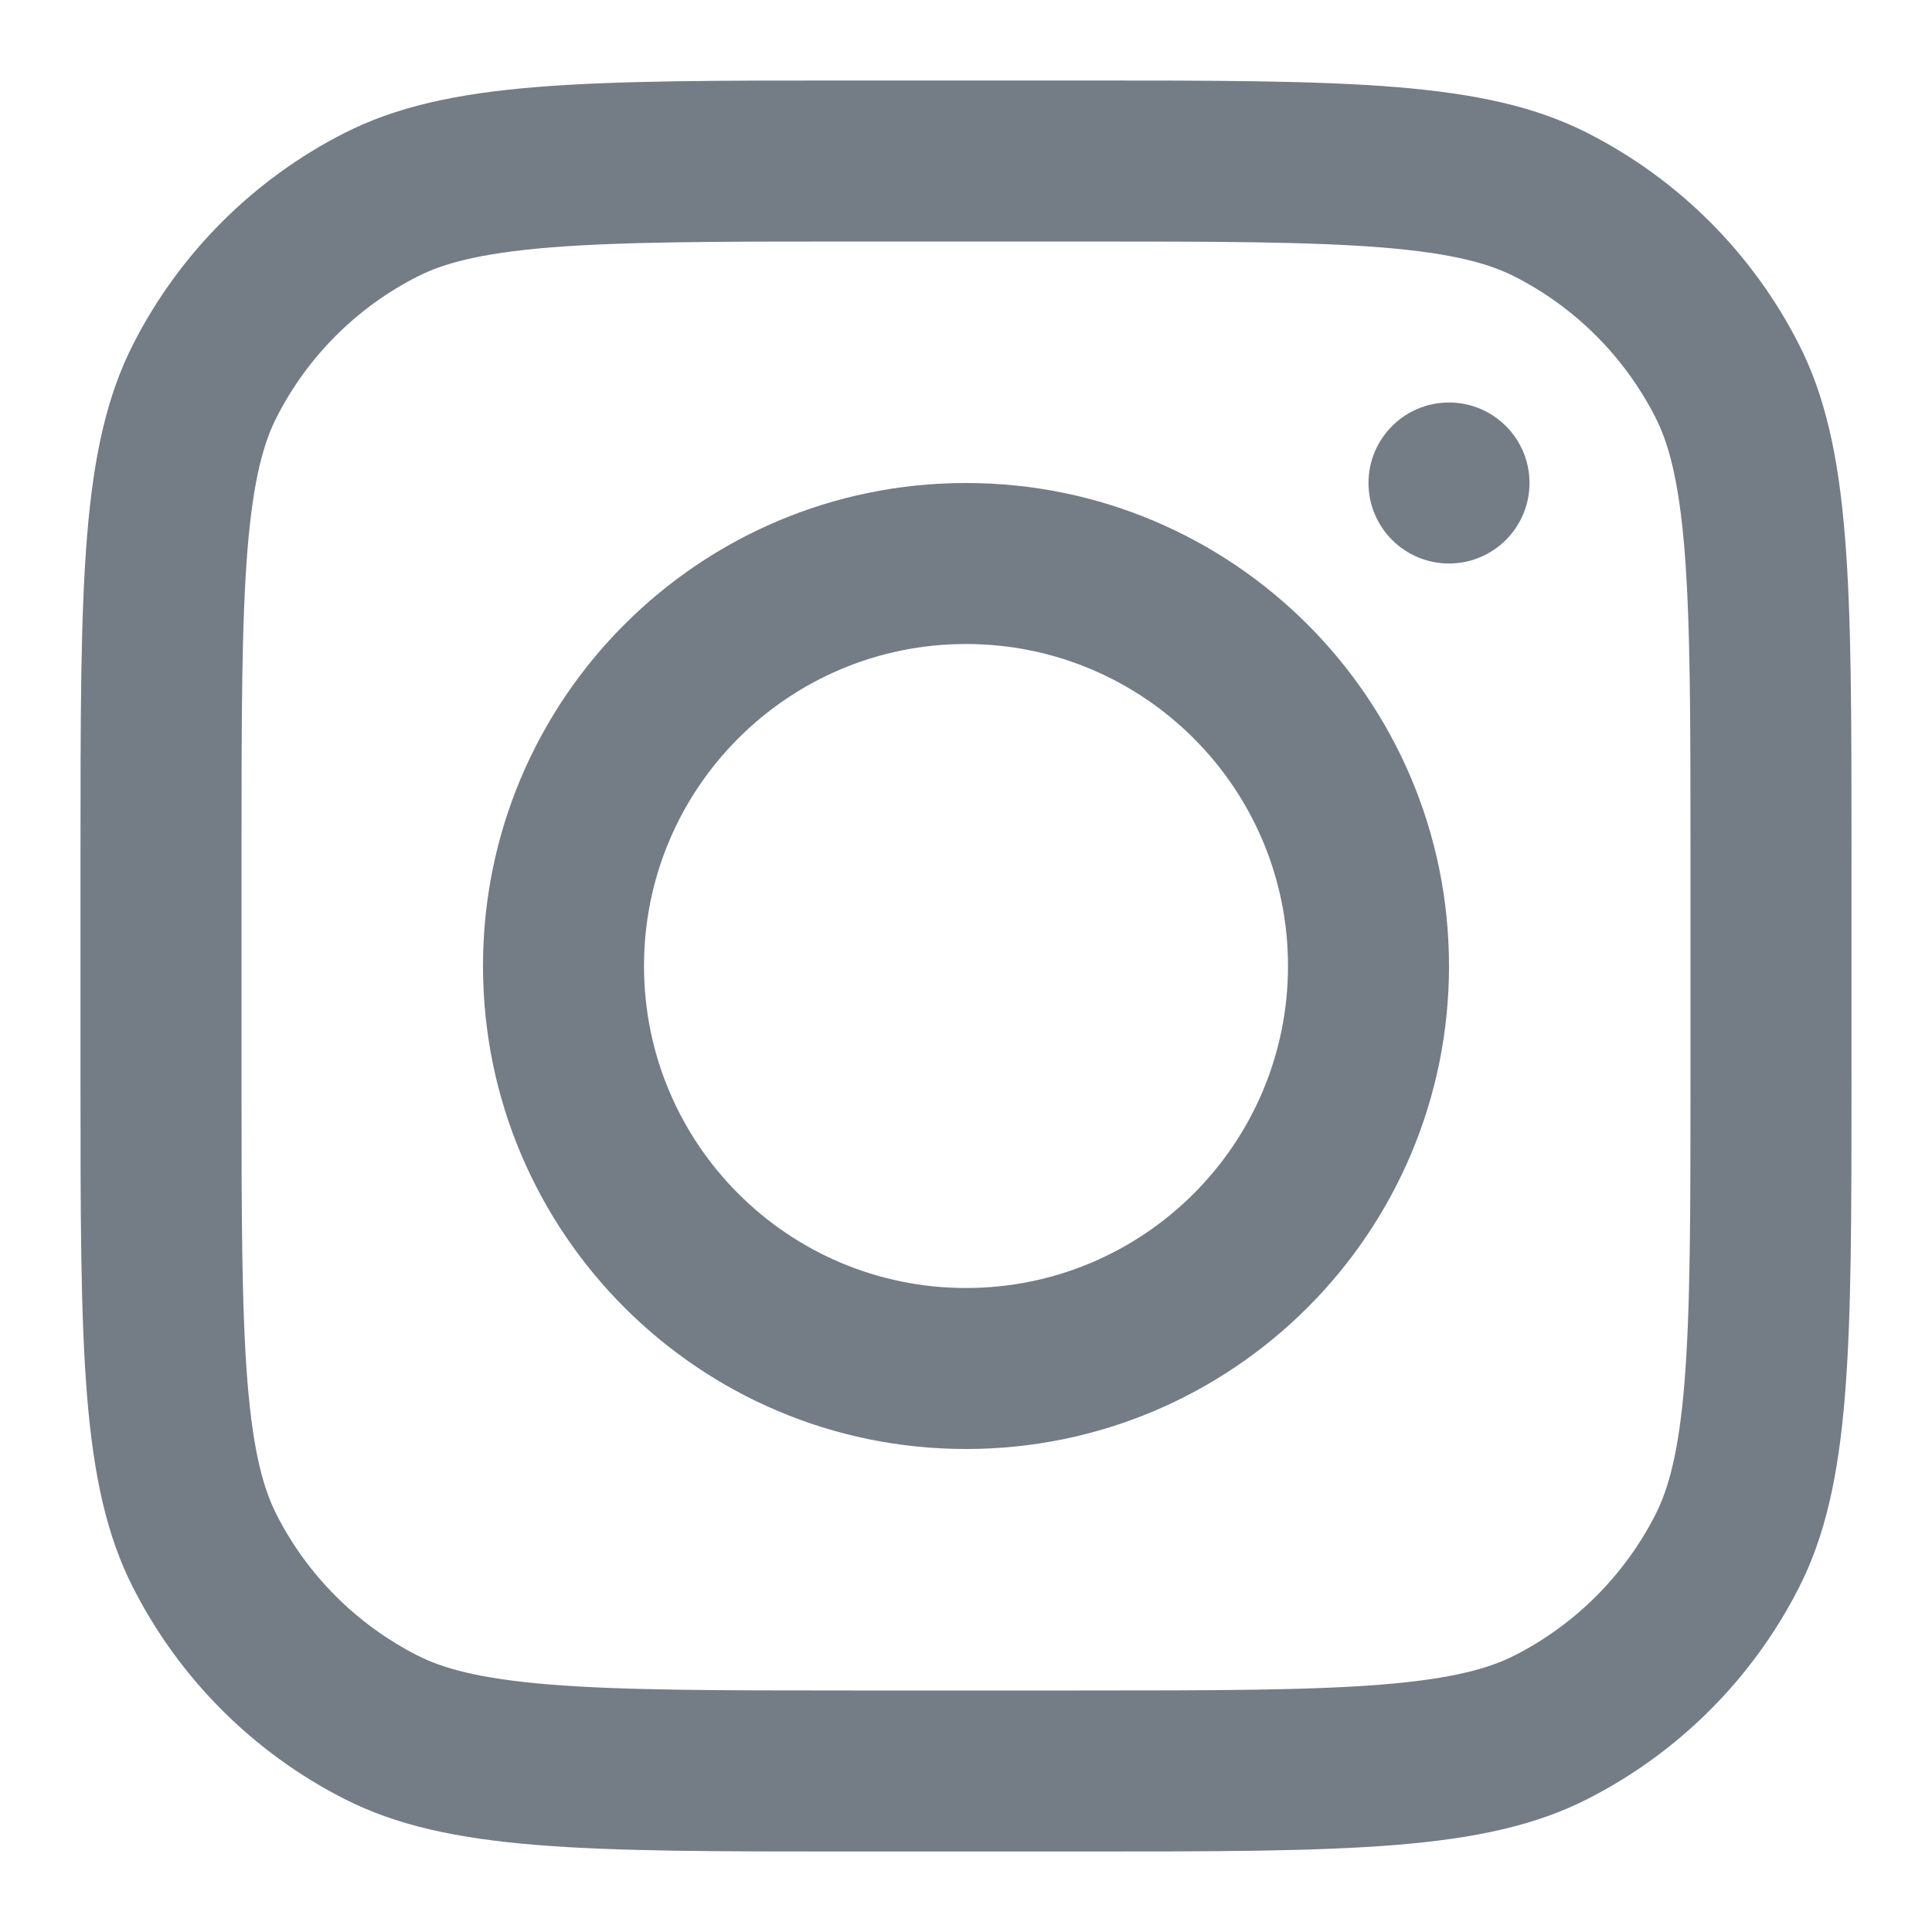
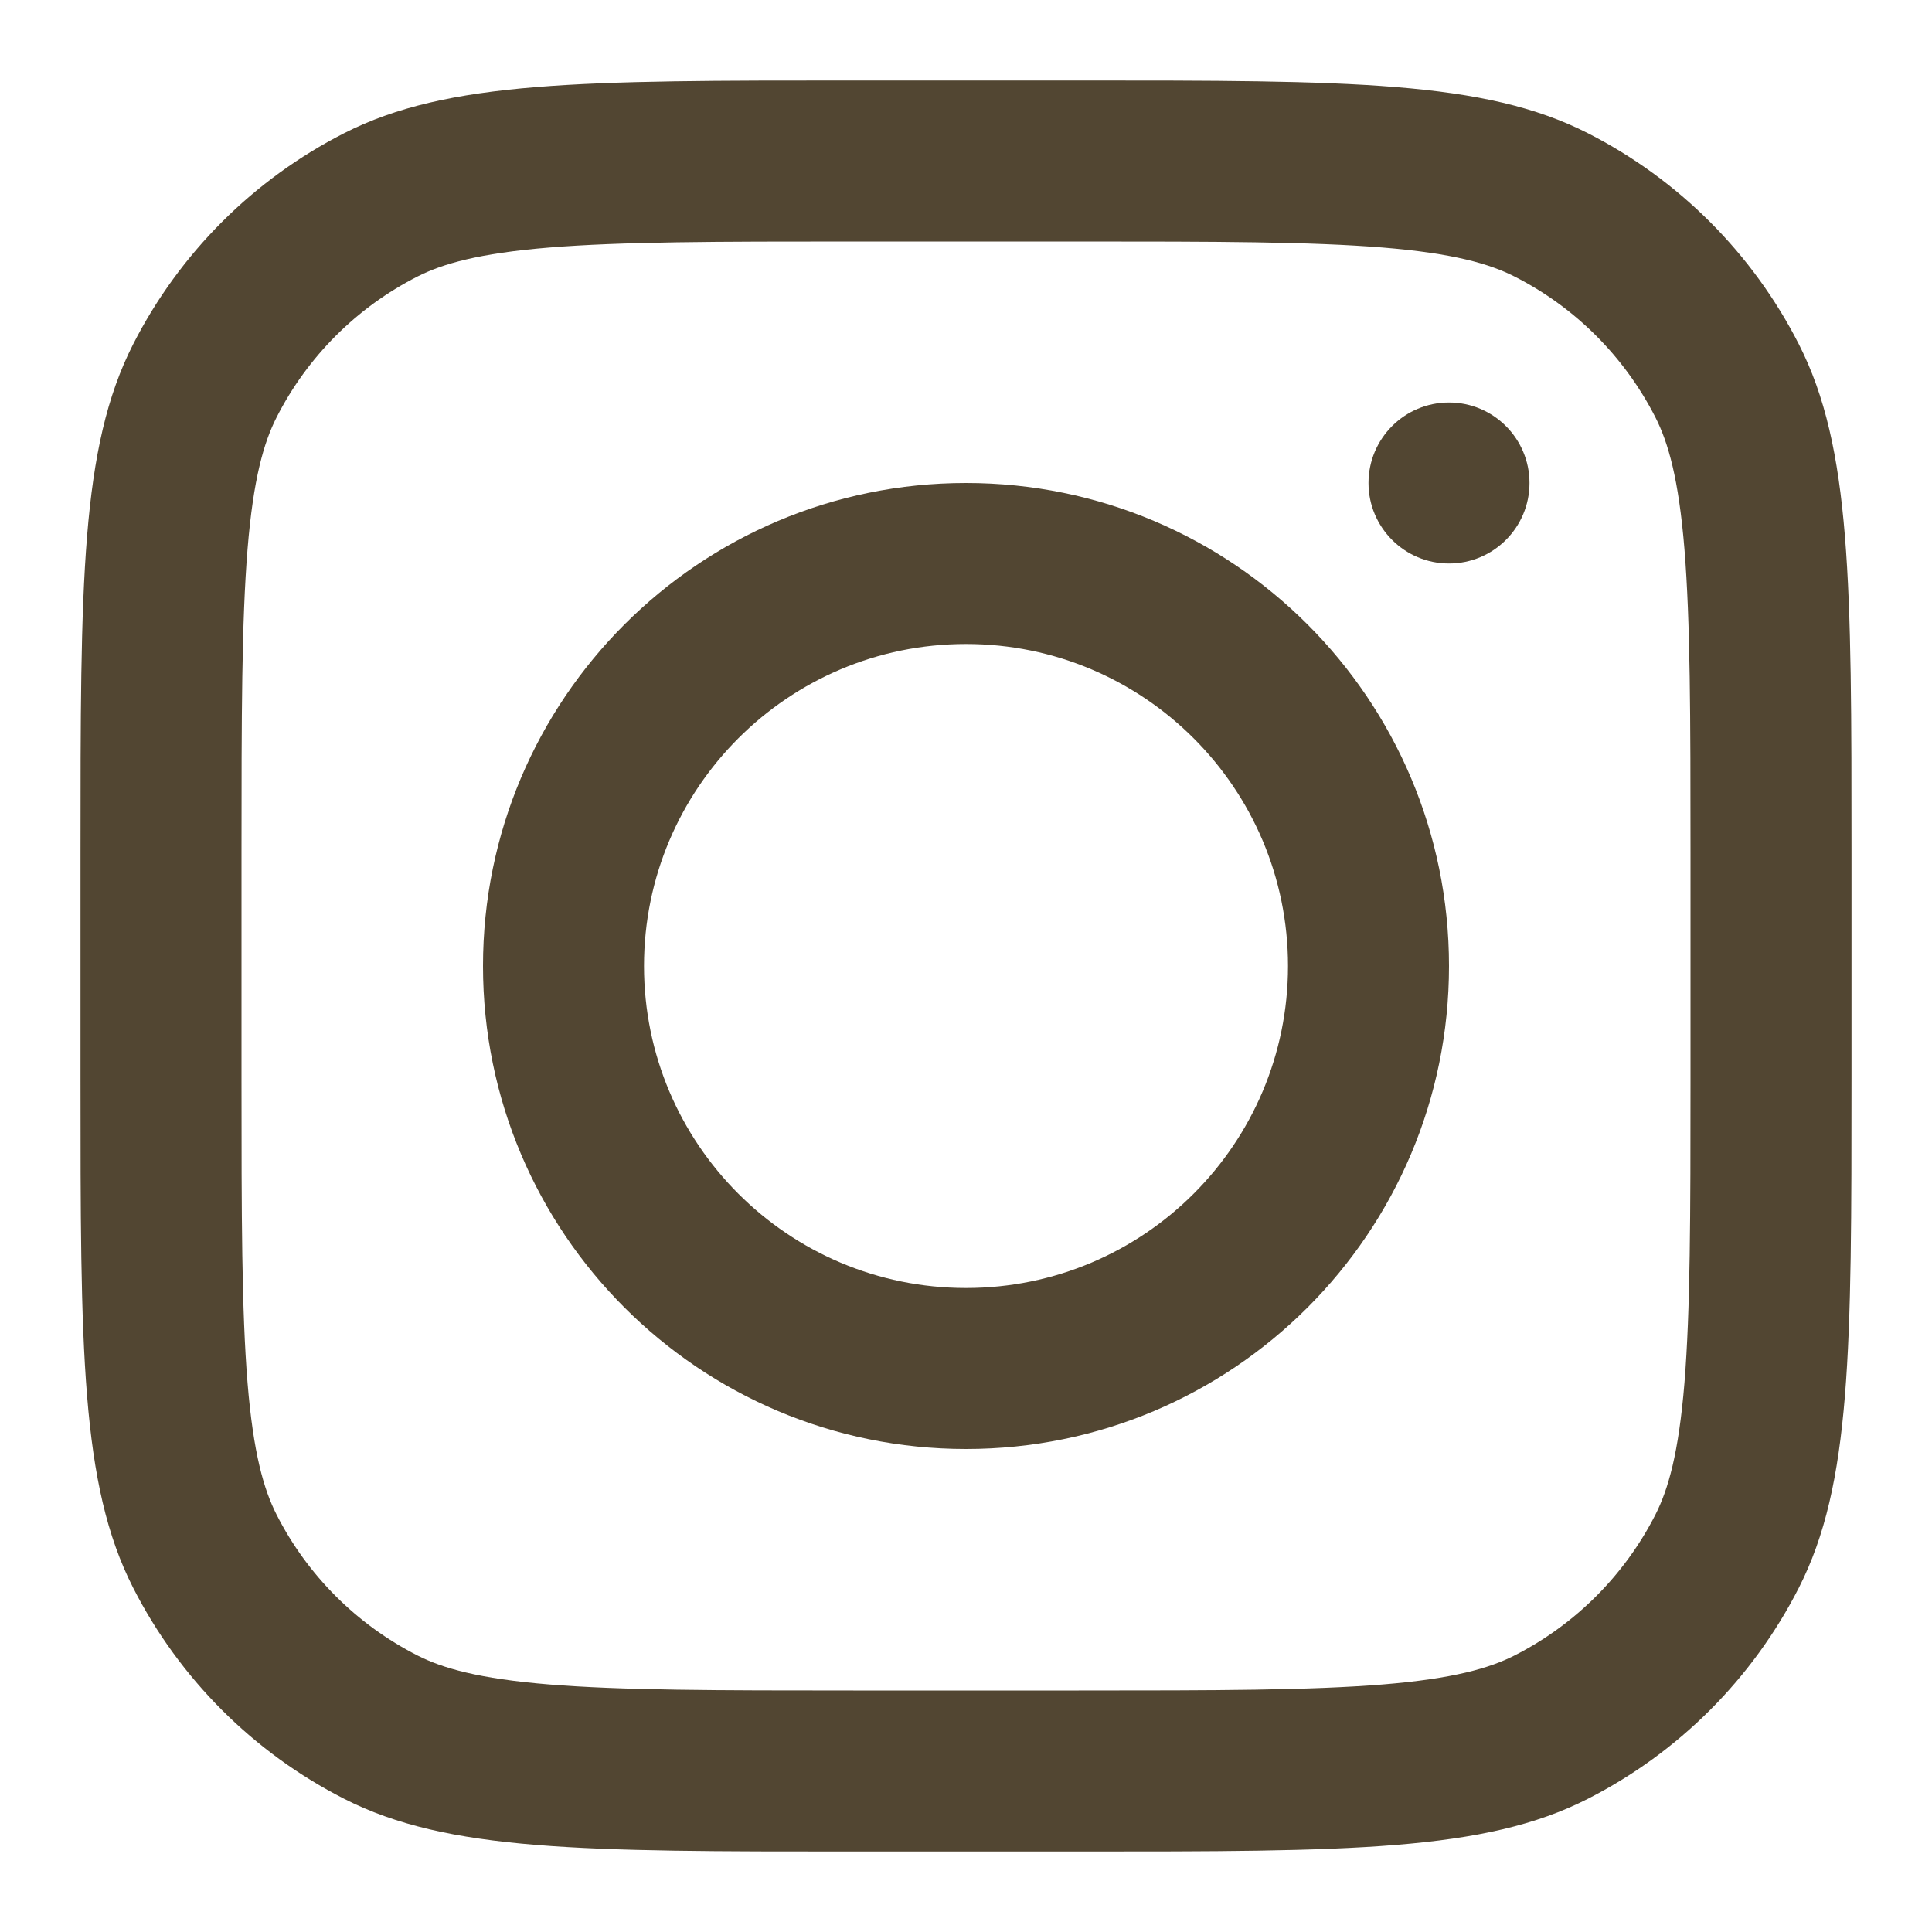
<svg xmlns="http://www.w3.org/2000/svg" width="800px" height="800px" viewBox="0 0 24 24" fill="none">
-   <path fill-rule="evenodd" clip-rule="evenodd" d="M12 18C15.314 18 18 15.314 18 12C18 8.686 15.314 6 12 6C8.686 6 6 8.686 6 12C6 15.314 8.686 18 12 18ZM12 16C14.209 16 16 14.209 16 12C16 9.791 14.209 8 12 8C9.791 8 8 9.791 8 12C8 14.209 9.791 16 12 16Z" fill="#747c86" />
-   <path d="M18 5C17.448 5 17 5.448 17 6C17 6.552 17.448 7 18 7C18.552 7 19 6.552 19 6C19 5.448 18.552 5 18 5Z" fill="#747c86" />
-   <path fill-rule="evenodd" clip-rule="evenodd" d="M1.654 4.276C1 5.56 1 7.24 1 10.6V13.4C1 16.76 1 18.441 1.654 19.724C2.229 20.853 3.147 21.771 4.276 22.346C5.56 23 7.24 23 10.6 23H13.4C16.76 23 18.441 23 19.724 22.346C20.853 21.771 21.771 20.853 22.346 19.724C23 18.441 23 16.76 23 13.4V10.6C23 7.24 23 5.56 22.346 4.276C21.771 3.147 20.853 2.229 19.724 1.654C18.441 1 16.76 1 13.4 1H10.6C7.24 1 5.56 1 4.276 1.654C3.147 2.229 2.229 3.147 1.654 4.276ZM13.4 3H10.6C8.887 3 7.722 3.002 6.822 3.075C5.945 3.147 5.497 3.277 5.184 3.436C4.431 3.819 3.819 4.431 3.436 5.184C3.277 5.497 3.147 5.945 3.075 6.822C3.002 7.722 3 8.887 3 10.6V13.4C3 15.113 3.002 16.278 3.075 17.178C3.147 18.055 3.277 18.503 3.436 18.816C3.819 19.569 4.431 20.18 5.184 20.564C5.497 20.723 5.945 20.853 6.822 20.925C7.722 20.998 8.887 21 10.6 21H13.4C15.113 21 16.278 20.998 17.178 20.925C18.055 20.853 18.503 20.723 18.816 20.564C19.569 20.18 20.18 19.569 20.564 18.816C20.723 18.503 20.853 18.055 20.925 17.178C20.998 16.278 21 15.113 21 13.4V10.6C21 8.887 20.998 7.722 20.925 6.822C20.853 5.945 20.723 5.497 20.564 5.184C20.18 4.431 19.569 3.819 18.816 3.436C18.503 3.277 18.055 3.147 17.178 3.075C16.278 3.002 15.113 3 13.4 3Z" fill="#747c86" />
+   <path fill-rule="evenodd" clip-rule="evenodd" d="M12 18C15.314 18 18 15.314 18 12C18 8.686 15.314 6 12 6C8.686 6 6 8.686 6 12C6 15.314 8.686 18 12 18ZM12 16C14.209 16 16 14.209 16 12C16 9.791 14.209 8 12 8C9.791 8 8 9.791 8 12C8 14.209 9.791 16 12 16Z" fill="#524632" />
+   <path d="M18 5C17.448 5 17 5.448 17 6C17 6.552 17.448 7 18 7C18.552 7 19 6.552 19 6C19 5.448 18.552 5 18 5Z" fill="#524632" />
+   <path fill-rule="evenodd" clip-rule="evenodd" d="M1.654 4.276C1 5.56 1 7.24 1 10.6V13.4C1 16.76 1 18.441 1.654 19.724C2.229 20.853 3.147 21.771 4.276 22.346C5.56 23 7.24 23 10.6 23H13.4C16.76 23 18.441 23 19.724 22.346C20.853 21.771 21.771 20.853 22.346 19.724C23 18.441 23 16.76 23 13.4V10.6C23 7.24 23 5.56 22.346 4.276C21.771 3.147 20.853 2.229 19.724 1.654C18.441 1 16.76 1 13.4 1H10.6C7.24 1 5.56 1 4.276 1.654C3.147 2.229 2.229 3.147 1.654 4.276ZM13.4 3H10.6C8.887 3 7.722 3.002 6.822 3.075C5.945 3.147 5.497 3.277 5.184 3.436C4.431 3.819 3.819 4.431 3.436 5.184C3.277 5.497 3.147 5.945 3.075 6.822C3.002 7.722 3 8.887 3 10.6V13.4C3 15.113 3.002 16.278 3.075 17.178C3.147 18.055 3.277 18.503 3.436 18.816C3.819 19.569 4.431 20.18 5.184 20.564C5.497 20.723 5.945 20.853 6.822 20.925C7.722 20.998 8.887 21 10.6 21H13.4C15.113 21 16.278 20.998 17.178 20.925C18.055 20.853 18.503 20.723 18.816 20.564C19.569 20.18 20.18 19.569 20.564 18.816C20.723 18.503 20.853 18.055 20.925 17.178C20.998 16.278 21 15.113 21 13.4V10.6C21 8.887 20.998 7.722 20.925 6.822C20.853 5.945 20.723 5.497 20.564 5.184C20.18 4.431 19.569 3.819 18.816 3.436C18.503 3.277 18.055 3.147 17.178 3.075C16.278 3.002 15.113 3 13.4 3Z" fill="#524632" />
</svg>
